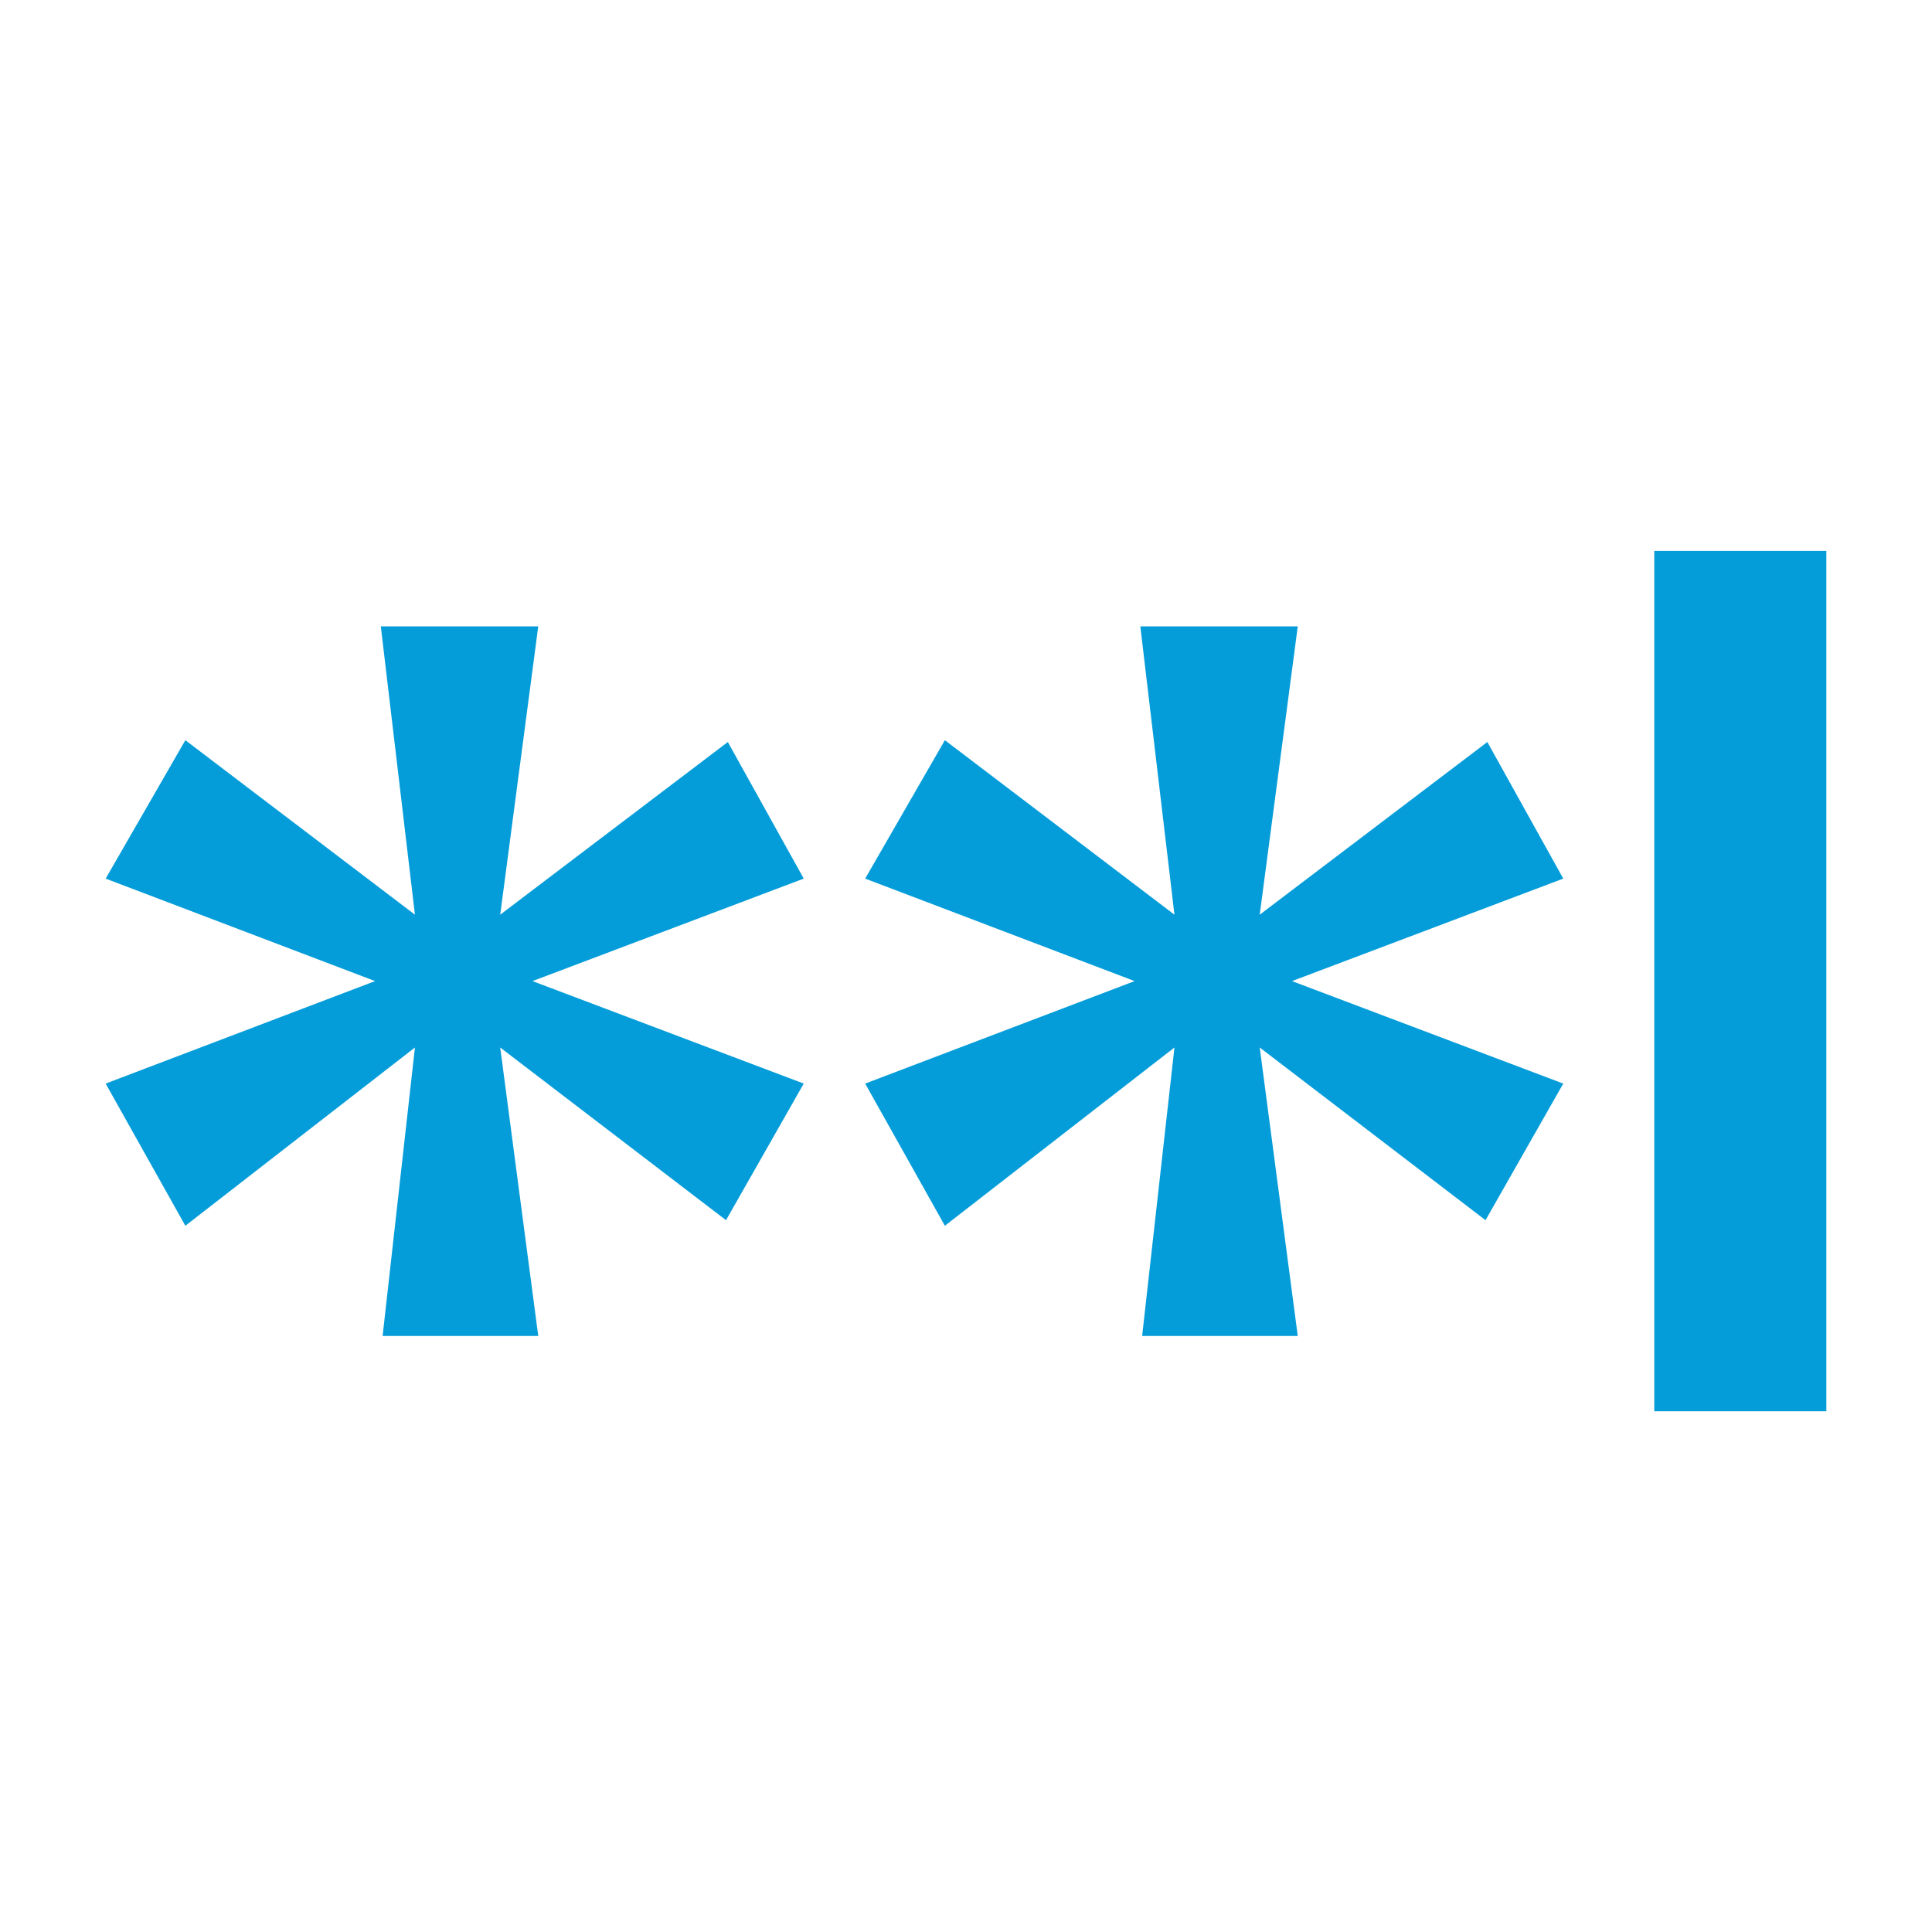
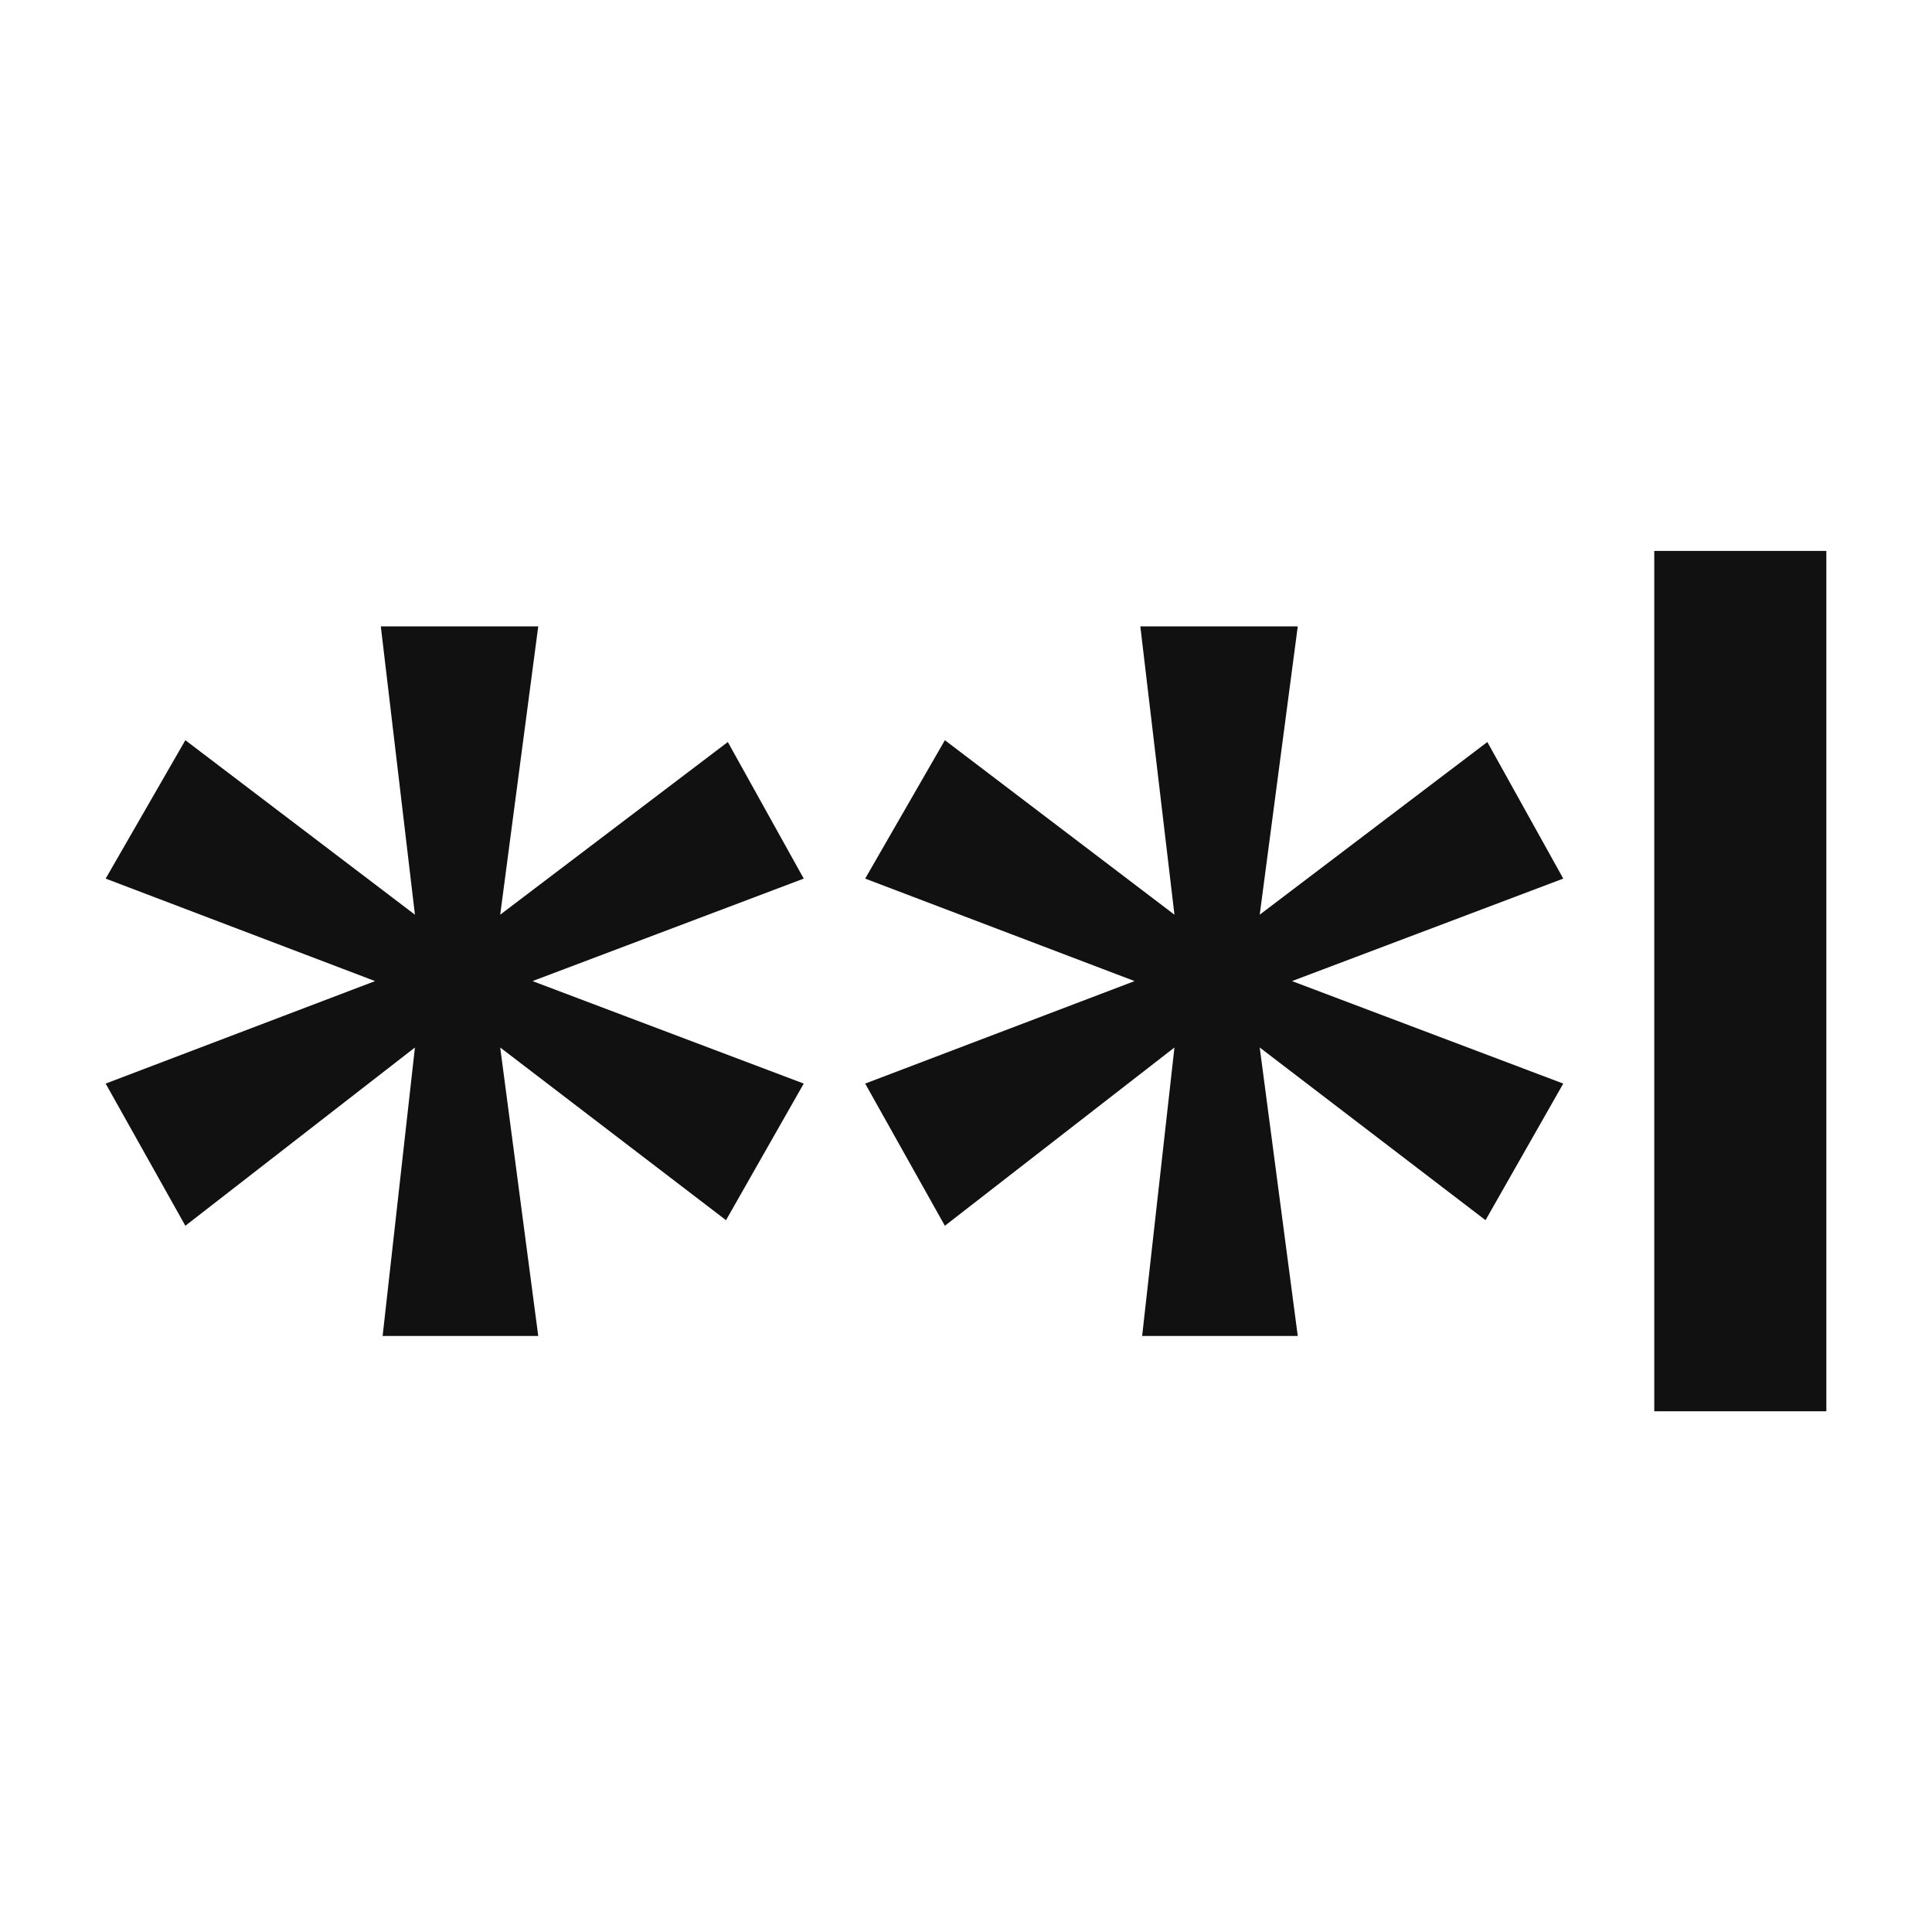
<svg xmlns="http://www.w3.org/2000/svg" viewBox="0 0 128 128" fill="none">
  <path d="M48.22,49.16l5.03,9.05L35.28,65l17.97,6.79l-5.15,9.05L33.14,69.4l2.52,19.11H25.35l2.14-19.11L12.28,81.21         L7,71.79L24.85,65L7,58.21l5.28-9.17L27.49,60.6L25.23,41.5h10.43L33.14,60.6L48.22,49.16z" />
  <path d="M98.54,49.16l5.03,9.05L85.6,65l17.97,6.79l-5.15,9.05L83.46,69.4l2.52,19.11H75.67l2.14-19.11L62.6,81.21         l-5.28-9.42L75.17,65l-17.85-6.79l5.28-9.17L77.81,60.6L75.55,41.5h10.43L83.46,60.6L98.54,49.16z" />
  <rect x="109.6" y="36.5" width="11.4" height="57">
    <animate attributeName="opacity" values="1;1;0;0;1;1" dur="1.5s" steps="2" repeatCount="4" />
  </rect>
  <style>
-         path, rect { fill: #049DD9; }
+         path, rect { fill: #111111; }
    </style>
</svg>
